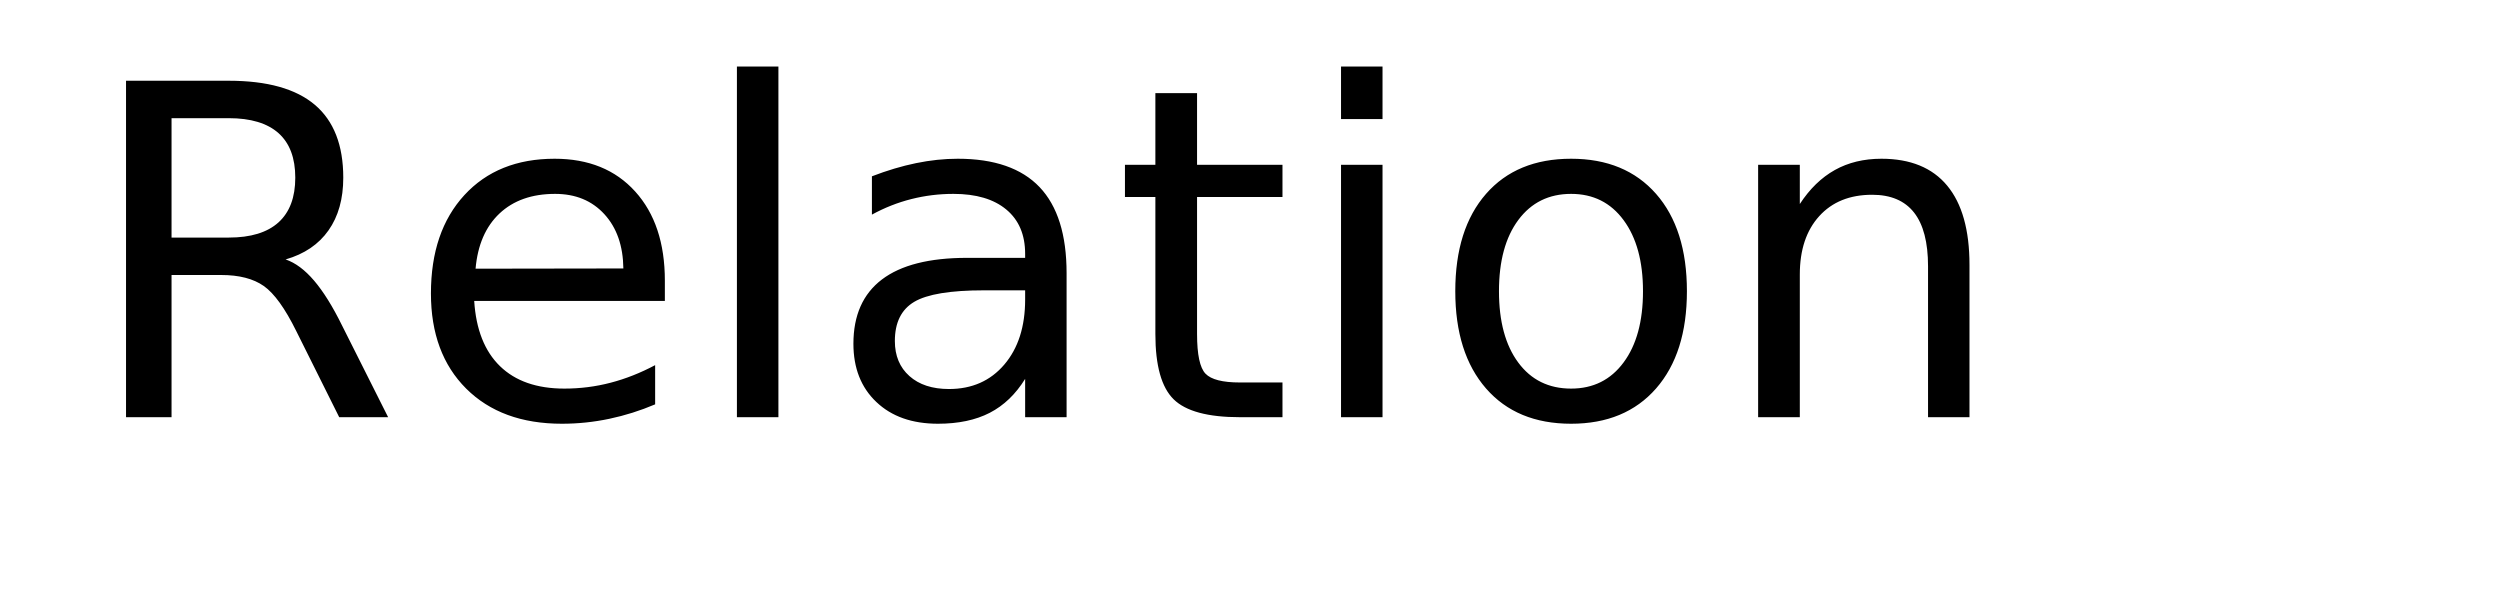
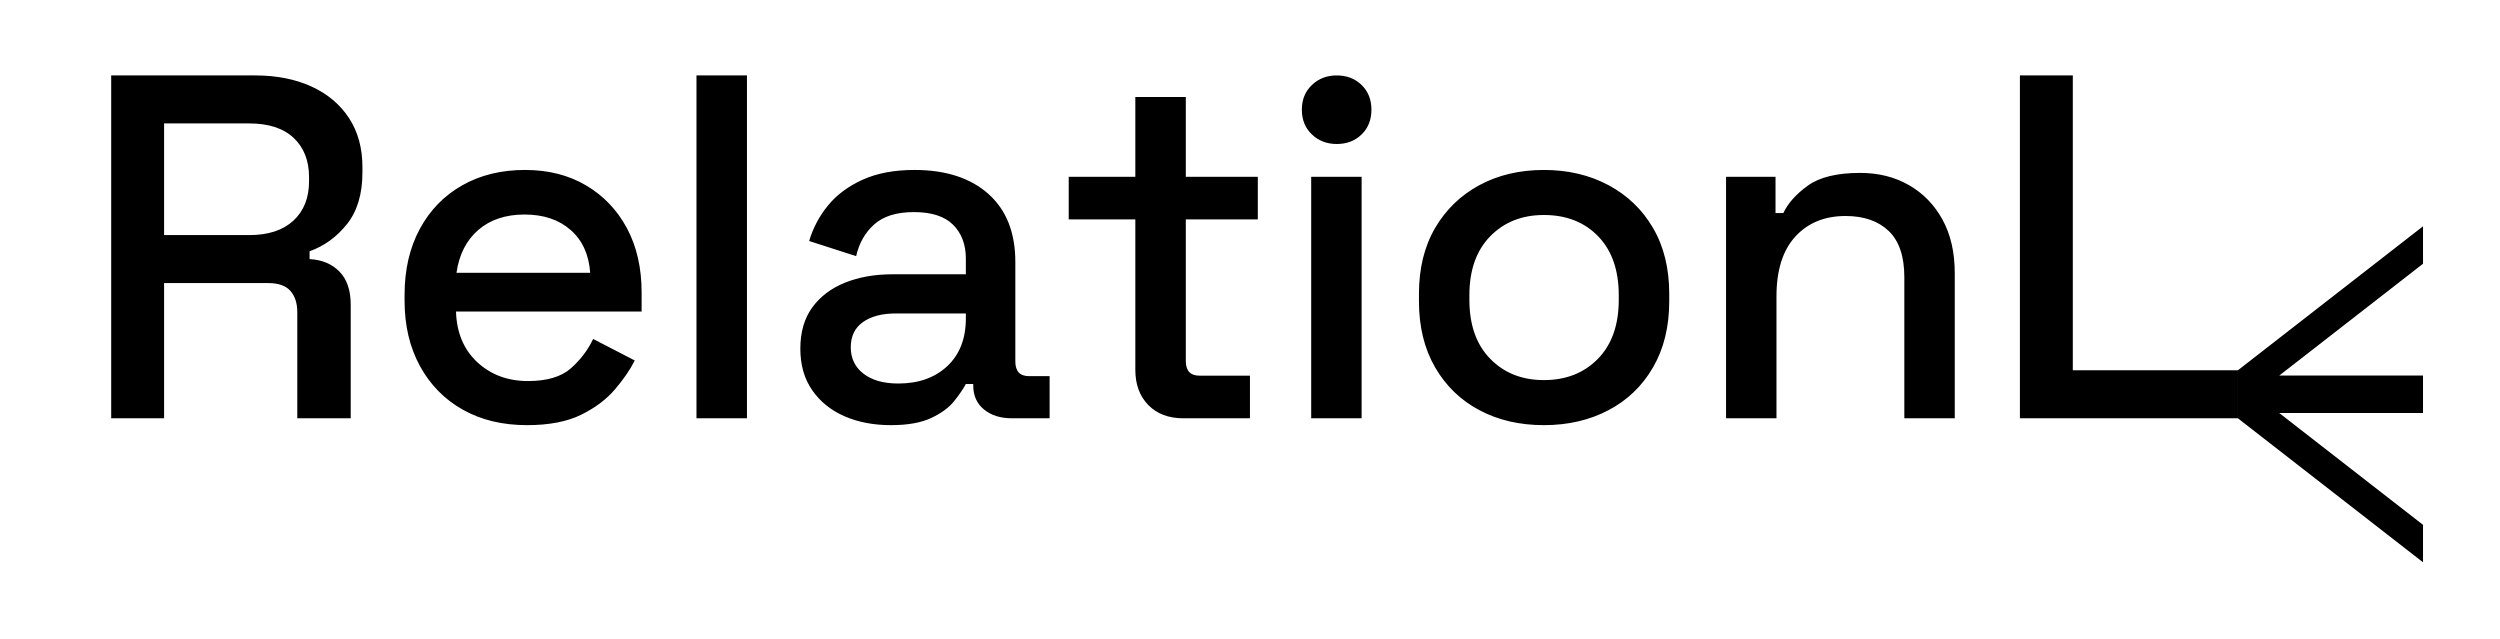
- <svg xmlns="http://www.w3.org/2000/svg" viewBox="0 0 535 126" width="535" height="126" class="logo" aria-hidden="true">
-   <path class="logo-ink" d="M61.12 55.52Q64.25 56.58 67.22 60.06Q70.18 63.53 73.17 69.6L83.06 89.28H72.59L63.38 70.81Q59.81 63.58 56.46 61.21Q53.11 58.85 47.32 58.85H36.71V89.28H26.97V17.28H48.96Q61.31 17.28 67.39 22.44Q73.46 27.6 73.46 38.02Q73.46 44.82 70.3 49.3Q67.14 53.79 61.12 55.52ZM36.71 25.29V50.84H48.96Q56 50.84 59.6 47.59Q63.19 44.33 63.19 38.02Q63.19 31.7 59.6 28.49Q56 25.29 48.96 25.29ZM142.28 60.06V64.4H101.48Q102.06 73.56 107 78.36Q111.94 83.16 120.77 83.16Q125.88 83.16 130.68 81.9Q135.48 80.65 140.2 78.14V86.53Q135.43 88.56 130.41 89.62Q125.4 90.68 120.24 90.68Q107.31 90.68 99.76 83.16Q92.22 75.63 92.22 62.8Q92.22 49.54 99.38 41.75Q106.54 33.97 118.69 33.97Q129.59 33.97 135.93 40.98Q142.28 48 142.28 60.06ZM133.4 57.45Q133.31 50.17 129.33 45.83Q125.35 41.49 118.79 41.49Q111.36 41.49 106.9 45.68Q102.44 49.88 101.77 57.5ZM157.7 14.24H166.58V89.28H157.7ZM210.55 62.13Q199.8 62.13 195.65 64.59Q191.5 67.05 191.5 72.98Q191.5 77.71 194.62 80.48Q197.73 83.25 203.08 83.25Q210.46 83.25 214.92 78.02Q219.38 72.79 219.38 64.11V62.13ZM228.25 58.46V89.28H219.38V81.08Q216.34 86 211.81 88.34Q207.27 90.68 200.72 90.68Q192.42 90.68 187.53 86.02Q182.63 81.37 182.63 73.56Q182.63 64.44 188.73 59.81Q194.83 55.18 206.94 55.18H219.38V54.32Q219.38 48.19 215.35 44.84Q211.33 41.49 204.04 41.49Q199.41 41.49 195.03 42.6Q190.64 43.71 186.59 45.93V37.73Q191.46 35.85 196.04 34.91Q200.62 33.97 204.96 33.97Q216.68 33.97 222.47 40.04Q228.25 46.12 228.25 58.46ZM256.17 19.93V35.27H274.45V42.16H256.17V71.48Q256.17 78.09 257.98 79.97Q259.79 81.85 265.33 81.85H274.45V89.28H265.33Q255.06 89.28 251.16 85.45Q247.25 81.61 247.25 71.48V42.16H240.74V35.27H247.25V19.93ZM286.98 35.27H295.86V89.28H286.98ZM286.98 14.24H295.86V25.48H286.98ZM336.22 41.49Q329.08 41.49 324.93 47.06Q320.78 52.63 320.78 62.32Q320.78 72.02 324.91 77.59Q329.03 83.16 336.22 83.16Q343.31 83.16 347.45 77.56Q351.6 71.97 351.6 62.32Q351.6 52.73 347.45 47.11Q343.31 41.49 336.22 41.49ZM336.22 33.97Q347.79 33.97 354.4 41.49Q361 49.01 361 62.32Q361 75.58 354.4 83.13Q347.79 90.68 336.22 90.68Q324.59 90.68 318.01 83.13Q311.43 75.58 311.43 62.32Q311.43 49.01 318.01 41.49Q324.59 33.97 336.22 33.97ZM421.47 56.68V89.28H412.6V56.97Q412.6 49.3 409.61 45.49Q406.62 41.68 400.64 41.68Q393.46 41.68 389.31 46.26Q385.16 50.84 385.16 58.75V89.28H376.24V35.27H385.16V43.66Q388.34 38.79 392.66 36.38Q396.98 33.97 402.62 33.97Q411.93 33.97 416.7 39.73Q421.47 45.49 421.47 56.68Z" />
-   <path d="M 438.336 17.28 L 438.336 84.409 L 476.327 84.409 M 476.327 84.409 L 518.087 59.929 M 476.327 84.409 L 518.087 84.409 M 476.327 84.409 L 518.087 108.889" fill="none" class="logo-mark" stroke-width="9.742" stroke-linecap="butt" stroke-linejoin="miter" />
+ <svg xmlns="http://www.w3.org/2000/svg" viewBox="0 0 525 134" width="525" height="134" class="logo" aria-hidden="true">
+   <path class="logo-ink" d="M23.35 87.84V15.84H53.59Q60.27 15.84 65.37 18.15Q70.46 20.47 73.29 24.79Q76.11 29.11 76.11 35.07V36.21Q76.11 42.99 72.87 47.06Q69.63 51.12 65.01 52.77V54.41Q68.91 54.62 71.28 57.03Q73.65 59.45 73.65 63.98V87.84H62.43V65.52Q62.43 62.74 60.99 61.1Q59.55 59.45 56.37 59.45H34.46V87.84ZM34.46 49.37H52.35Q58.32 49.37 61.61 46.34Q64.9 43.3 64.9 38.06V37.23Q64.9 31.99 61.66 28.95Q58.42 25.92 52.35 25.92H34.46ZM110.67 89.28Q102.96 89.28 97.2 86.04Q91.44 82.8 88.2 76.89Q84.96 70.97 84.96 63.15V61.92Q84.96 54 88.15 48.09Q91.34 42.17 97.05 38.93Q102.75 35.69 110.26 35.69Q117.57 35.69 123.07 38.93Q128.57 42.17 131.66 47.93Q134.74 53.69 134.74 61.41V65.42H95.76Q95.97 72.1 100.23 76.06Q104.5 80.02 110.88 80.02Q116.85 80.02 119.88 77.35Q122.91 74.67 124.56 71.18L133.3 75.7Q131.86 78.58 129.14 81.77Q126.41 84.96 121.99 87.12Q117.57 89.28 110.67 89.28ZM95.86 57.29H123.94Q123.53 51.53 119.83 48.29Q116.13 45.05 110.16 45.05Q104.19 45.05 100.44 48.29Q96.69 51.53 95.86 57.29ZM146.26 87.84V15.84H156.86V87.84ZM187.1 89.28Q181.65 89.28 177.38 87.43Q173.11 85.58 170.59 81.98Q168.07 78.38 168.07 73.23Q168.07 67.99 170.59 64.54Q173.11 61.1 177.48 59.35Q181.85 57.6 187.41 57.6H202.83V54.31Q202.83 49.89 200.16 47.21Q197.49 44.54 191.93 44.54Q186.48 44.54 183.6 47.11Q180.72 49.68 179.79 53.79L169.92 50.61Q171.15 46.49 173.88 43.15Q176.61 39.81 181.13 37.75Q185.66 35.69 192.03 35.69Q201.91 35.69 207.57 40.73Q213.22 45.77 213.22 55.03V75.91Q213.22 78.99 216.1 78.99H220.42V87.84H212.5Q208.9 87.84 206.64 85.99Q204.38 84.14 204.38 80.95V80.64H202.83Q202.01 82.18 200.37 84.24Q198.72 86.3 195.53 87.79Q192.34 89.28 187.1 89.28ZM188.64 80.54Q195.02 80.54 198.93 76.89Q202.83 73.23 202.83 66.86V65.83H188.02Q183.81 65.83 181.23 67.63Q178.66 69.43 178.66 72.93Q178.66 76.42 181.34 78.48Q184.01 80.54 188.64 80.54ZM248.5 87.84Q243.87 87.84 241.15 85.06Q238.42 82.29 238.42 77.66V46.08H224.43V37.13H238.42V20.37H249.02V37.13H264.14V46.08H249.02V75.81Q249.02 78.89 251.9 78.89H262.49V87.84ZM275.35 87.84V37.13H285.94V87.84ZM280.7 30.24Q277.61 30.24 275.5 28.23Q273.39 26.23 273.39 23.04Q273.39 19.85 275.5 17.85Q277.61 15.84 280.7 15.84Q283.89 15.84 285.94 17.85Q288 19.85 288 23.04Q288 26.23 285.94 28.23Q283.89 30.24 280.7 30.24ZM324.21 89.28Q316.59 89.28 310.68 86.14Q304.77 83.01 301.37 77.14Q297.98 71.28 297.98 63.26V61.71Q297.98 53.69 301.37 47.88Q304.77 42.07 310.68 38.88Q316.59 35.69 324.21 35.69Q331.82 35.69 337.78 38.88Q343.75 42.07 347.14 47.88Q350.54 53.69 350.54 61.71V63.26Q350.54 71.28 347.14 77.14Q343.75 83.01 337.78 86.14Q331.82 89.28 324.21 89.28ZM324.21 79.82Q331.2 79.82 335.57 75.34Q339.94 70.87 339.94 62.95V62.02Q339.94 54.1 335.62 49.63Q331.3 45.15 324.21 45.15Q317.31 45.15 312.94 49.63Q308.57 54.1 308.57 62.02V62.95Q308.57 70.87 312.94 75.34Q317.31 79.82 324.21 79.82ZM362.47 87.84V37.13H372.86V44.74H374.5Q375.94 41.66 379.65 38.98Q383.35 36.31 390.65 36.31Q396.41 36.31 400.89 38.88Q405.36 41.45 407.93 46.13Q410.5 50.81 410.5 57.39V87.84H399.91V58.22Q399.91 51.63 396.62 48.5Q393.33 45.36 387.57 45.36Q380.98 45.36 377.02 49.68Q373.06 54 373.06 62.23V87.84Z" />
+   <path class="logo-mark" d="M424.18 87.84V15.84H435.29V77.76H469.95V87.84Z M 469.954 77.76 L 508.834 47.52 L 508.834 55.382 L 469.954 85.622 Z M 469.954 78.869 L 508.834 78.869 L 508.834 86.731 L 469.954 86.731 Z M 469.954 79.978 L 508.834 110.218 L 508.834 118.08 L 469.954 87.84 Z" />
</svg>
